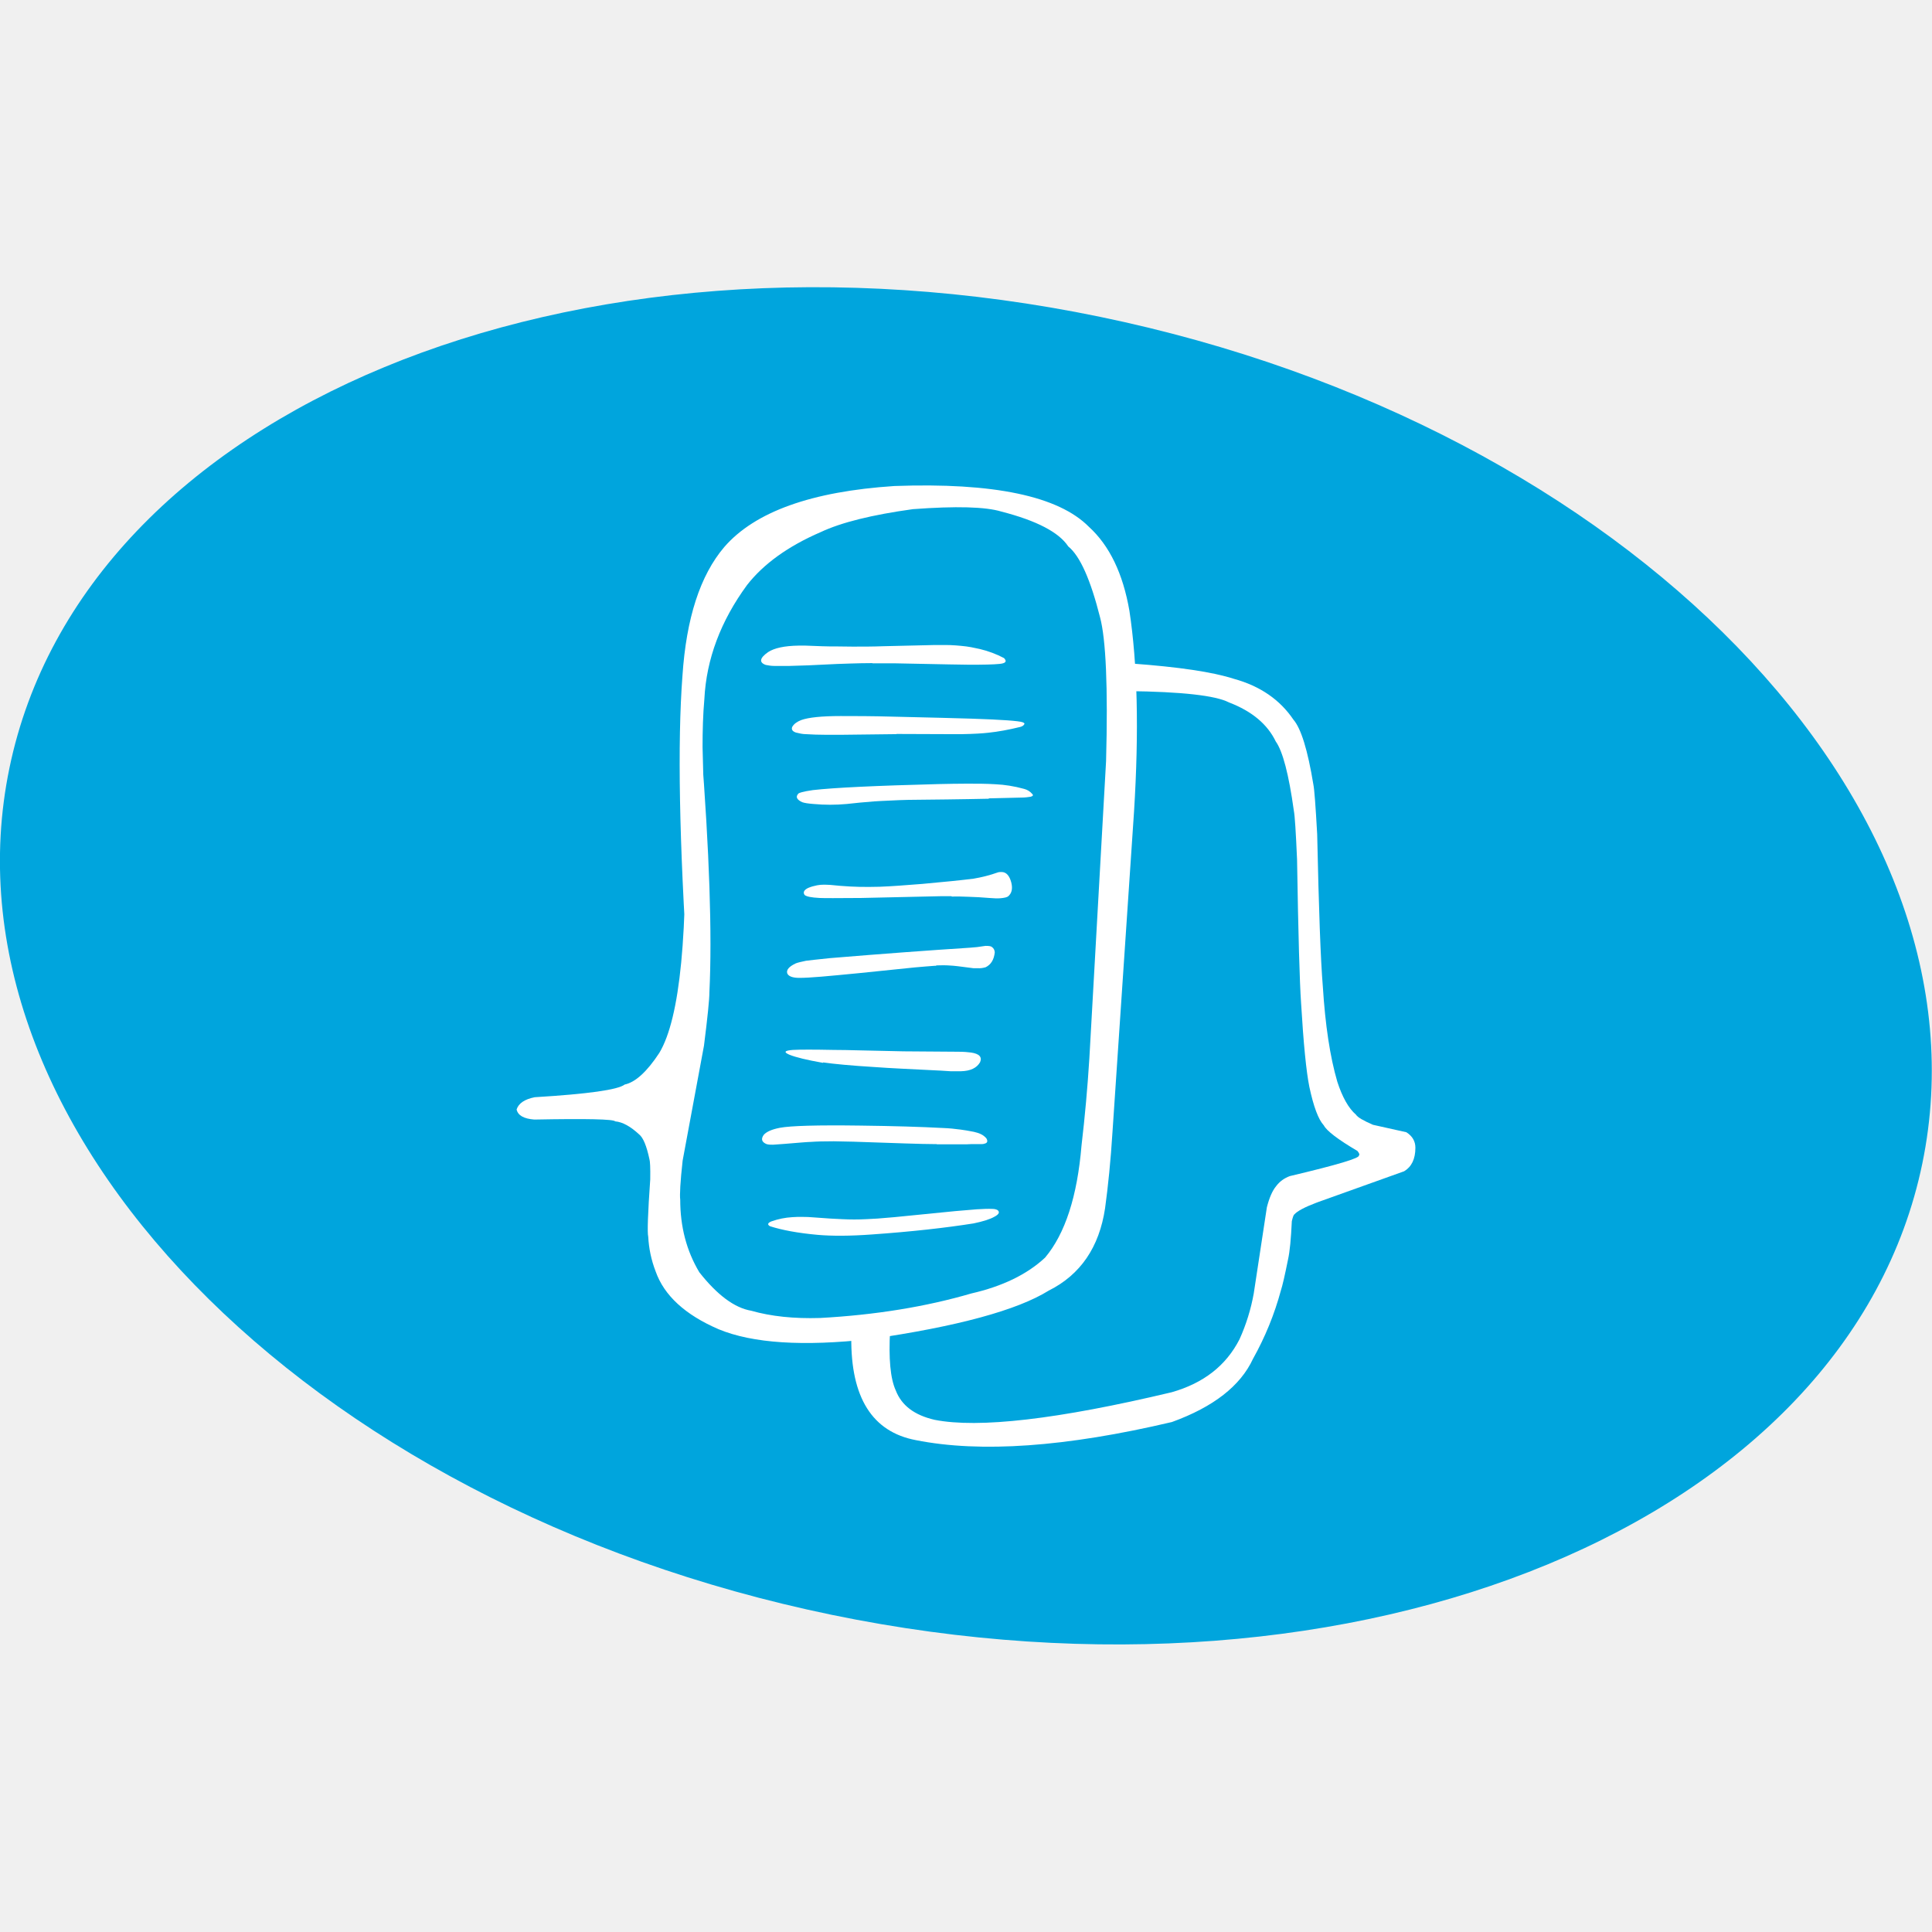
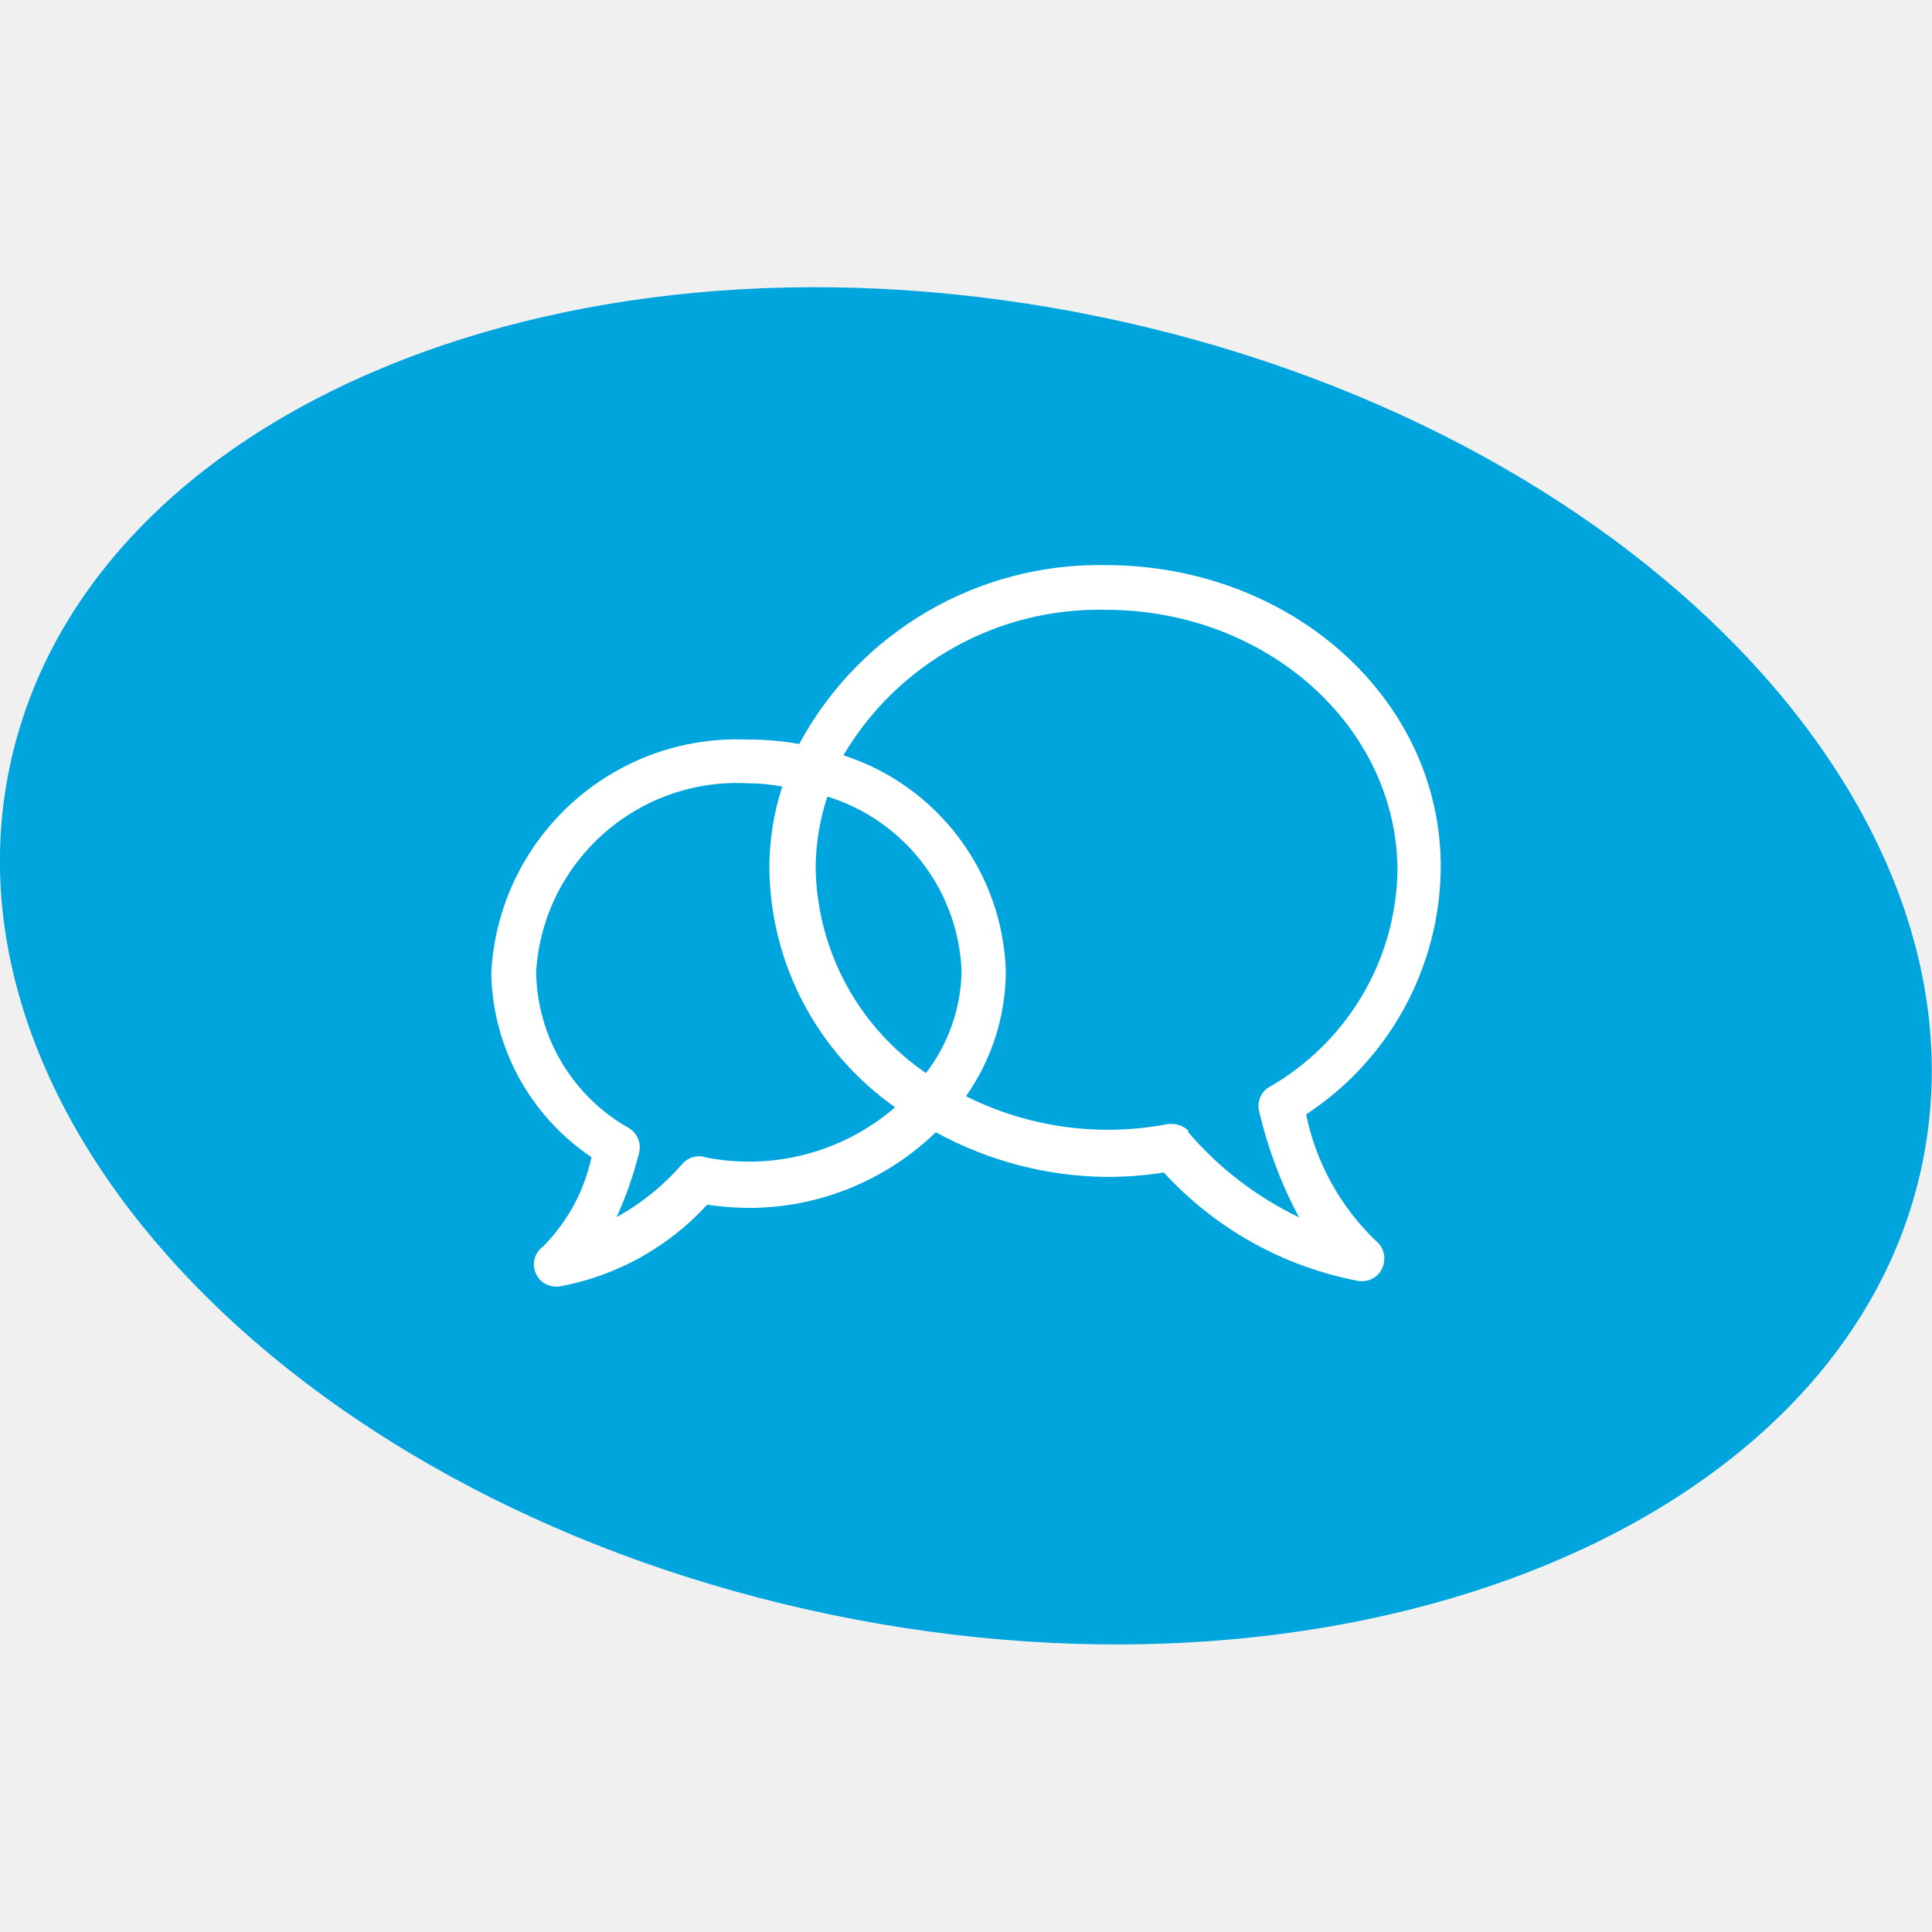
<svg xmlns="http://www.w3.org/2000/svg" id="Lager_1" data-name="Lager 1" viewBox="0 0 96 96">
  <defs>
    <style>
      .cls-1 {
-         fill: none;
+         fill: #fff;
      }

      .cls-2 {
-         fill: #fff;
-       }
- 
-       .cls-3 {
        fill: #00a5dd;
      }
    </style>
  </defs>
-   <ellipse class="cls-3" cx="48" cy="48" rx="32.93" ry="48.53" transform="translate(-8.73 85.28) rotate(-78.32)" />
-   <g>
-     <path class="cls-1" d="M20.5,20.5h55v55H20.5V20.5Z" />
-     <path class="cls-2" d="M34.19,48.39l.94-.52c-.05-3.87-.13-7.45-.22-10.75,0-.81.02-1.61.09-2.39.1-1.98.81-3.87,2.12-5.66.82-1.05,2.04-1.93,3.66-2.63,1.02-.48,2.55-.86,4.58-1.14,2.15-.16,3.61-.12,4.4.12,1.75.45,2.86,1.03,3.32,1.73.59.48,1.11,1.66,1.58,3.52.29,1.08.4,3.46.3,7.15l-.83,14.76c-.09,1.45-.22,2.9-.39,4.34-.21,2.52-.81,4.38-1.81,5.57-.9.84-2.13,1.43-3.66,1.78-2.26.66-4.77,1.07-7.52,1.22-1.3.04-2.44-.08-3.42-.36-.83-.14-1.69-.78-2.58-1.91-.64-1.07-.95-2.27-.95-3.61-.03-.22,0-.87.12-1.94l1.06-5.71c.18-1.42.27-2.31.27-2.66.14-2.89,0-6.97-.41-12.24l-.84,2.47c.21,6.79-.2,11.06-1.24,12.79-.61.93-1.19,1.46-1.72,1.57-.33.26-1.82.47-4.47.63-.5.1-.8.3-.9.61.07.3.36.46.88.5,2.6-.05,3.94-.02,4.02.09.36.03.76.25,1.19.65.2.16.37.57.51,1.23.03.08.05.42.04,1-.12,1.7-.15,2.65-.1,2.85.03.58.15,1.16.37,1.73.42,1.19,1.46,2.15,3.13,2.87,1.69.7,4.2.86,7.52.49,4.36-.63,7.32-1.44,8.88-2.41,1.58-.79,2.51-2.16,2.8-4.09.15-1.09.28-2.36.37-3.81l1.07-15.91c.25-4.02.17-7.34-.23-9.97-.32-1.85-.99-3.24-2.01-4.17-1.51-1.53-4.74-2.21-9.67-2.03-4.12.27-6.93,1.28-8.45,3.03-1.2,1.41-1.89,3.54-2.08,6.41-.25,3.31-.16,8.25.27,14.81" />
-     <path class="cls-2" d="M42.28,65.89l.02.56c-.03,2.99,1.04,4.7,3.21,5.11,3.22.64,7.46.34,12.72-.9,2.07-.75,3.41-1.8,4.03-3.14.6-1.07,1.07-2.22,1.39-3.41.07-.21.19-.72.35-1.52.09-.4.15-1.04.19-1.91.05-.21.09-.32.13-.34.14-.16.51-.36,1.12-.59l4.33-1.55c.37-.22.56-.61.56-1.17,0-.32-.15-.58-.45-.77l-1.66-.37c-.48-.21-.76-.37-.84-.5-.37-.32-.68-.87-.93-1.64-.36-1.23-.6-2.81-.72-4.74-.11-1.32-.2-3.84-.28-7.56-.08-1.42-.14-2.24-.19-2.47-.28-1.71-.61-2.78-.99-3.22-.67-.99-1.65-1.67-2.96-2.03-1.05-.34-2.75-.59-5.08-.76l-.21,1.37c2.7.03,4.38.22,5.04.56,1.15.44,1.92,1.09,2.33,1.94.35.49.65,1.64.9,3.44.05.25.1,1.06.16,2.43.06,3.76.13,6.13.2,7.13.12,2.03.26,3.42.41,4.16.21.99.45,1.63.72,1.92.14.27.7.7,1.67,1.27.1.12.12.2.07.22.08.13-1.07.47-3.43,1.03-.27.1-.5.26-.68.5-.19.23-.34.58-.46,1.05l-.65,4.27c-.14.79-.38,1.56-.71,2.29-.67,1.31-1.79,2.18-3.37,2.63-5.67,1.35-9.6,1.8-11.78,1.37-1-.23-1.64-.71-1.93-1.46-.27-.59-.36-1.59-.28-2.99l-1.95-.22M43.36,32.95h-.05c-.36,0-.7.01-1.05.02-.19,0-.89.03-2.09.09-.32.01-.63.02-.95.03-.45,0-.7,0-.74,0-.14,0-.29-.02-.43-.05-.34-.12-.31-.34.12-.64.31-.2.81-.31,1.52-.32.11,0,.22,0,.33,0,.7.03,1.1.04,1.21.04.13,0,.51,0,1.14.01.51,0,1.02,0,1.53-.02l2.56-.06c.17,0,.35,0,.52,0,.34,0,.69.03,1.03.07l.25.04c.15.03.29.06.43.09.42.1.82.25,1.2.45.16.17.08.26-.23.29-.29.03-.78.04-1.47.04-.15,0-1.39-.02-3.73-.07-.37,0-.74,0-1.12,0M44.55,36.48h-.11l-2.55.03c-.3,0-.6,0-.9,0-.31,0-.63-.01-.94-.03-.17,0-.34-.04-.5-.08-.18-.06-.24-.16-.18-.29.09-.15.24-.25.44-.33.36-.13,1.01-.2,1.96-.2.69,0,1.56,0,2.6.03,1.89.04,3.2.08,3.92.1,1.5.05,2.34.11,2.53.18.07.03.1.06.08.09-.03.06-.09.11-.2.14-.57.14-1.11.24-1.6.29-.26.03-.7.06-1.32.07-.18,0-.35,0-.53,0-.9,0-1.81-.01-2.71-.01M49.13,39.69h-.09c-.06,0-1.22.03-3.47.05-.59,0-1.19.03-1.78.06l-.35.02c-.49.04-.95.08-1.37.13-.55.05-1.1.05-1.64,0-.27-.02-.46-.05-.57-.09-.26-.12-.33-.26-.21-.4.01-.06.26-.13.74-.2,1.04-.12,3.12-.22,6.26-.3.47-.01.95-.02,1.42-.02.48,0,.95,0,1.41.03.43.02.9.09,1.41.23.15.04.29.12.39.24.08.07.05.12-.07.15-.14.02-.27.04-.41.04l-1.67.04M47.28,44.53h-.12c-.26,0-.53,0-.79.01-2.28.05-3.48.08-3.58.08-1.19.01-1.88.01-2.06,0-.41-.02-.66-.07-.75-.15-.09-.13-.03-.25.18-.35.14-.06.29-.1.44-.13.11-.02.21-.03.32-.03.04,0,.15,0,.33.01.66.07,1.32.11,1.98.1.32,0,.64-.01.95-.03.08,0,.63-.04,1.66-.12,1.13-.1,1.98-.19,2.54-.26.41-.07.81-.17,1.2-.31.06-.02.12-.02.19-.02.23,0,.39.18.48.52.08.32.02.55-.17.7-.08.04-.16.06-.25.07-.08.01-.17.02-.25.02-.03,0-.17,0-.42-.02-.35-.03-.7-.05-1.05-.06-.27-.01-.55-.02-.82-.01M46.52,47.99h-.08c-.24.02-.57.04-.98.08-2.17.23-3.72.38-4.65.46-.47.04-.84.06-1.09.06-.34,0-.54-.08-.6-.22-.06-.17.08-.34.42-.5.1-.04.27-.08.51-.13.13-.02.52-.06,1.18-.13,2.64-.22,4.97-.39,6.98-.52l.34-.03.42-.06c.16,0,.27.01.32.06.08.05.13.14.14.26-.04.37-.19.61-.45.74-.13.04-.27.06-.41.05h-.2c-.66-.09-1.03-.13-1.11-.13-.25-.02-.49-.02-.74-.01" />
-     <path class="cls-2" d="M40.91,52.81h-.03c-.78-.14-1.33-.27-1.65-.4-.31-.13-.25-.21.17-.24.36-.02,1.03-.02,2.02,0,.4,0,.8.01,1.2.02l2.28.05c.06,0,.97.01,2.71.02.28,0,.49.02.64.04.41.06.56.22.45.48-.16.28-.47.44-.96.45-.14,0-.31,0-.5,0l-.47-.03c-.67-.03-1.33-.07-2-.1-.44-.02-.89-.05-1.33-.08-1.14-.07-1.99-.15-2.55-.23M46.53,56.85h-.1c-.62,0-1.96-.05-4.02-.12-.33,0-.66-.02-.98-.02-.5,0-.87.01-1.13.03-.15,0-.59.04-1.33.1l-.56.04c-.11,0-.21,0-.32-.03-.24-.1-.29-.25-.14-.46.13-.15.39-.27.8-.35.52-.1,1.86-.14,4.01-.11,1.61.02,2.98.06,4.1.12.29.01.59.04.88.08.17.02.39.06.65.11.12.03.24.06.34.11.11.05.2.12.28.21.09.15.05.24-.1.27-.05.02-.11.02-.16.02-.09,0-.18,0-.27,0-.17,0-.32,0-.45.01-.07,0-.56,0-1.47,0M38.26,60.93h0c-.14-.08-.12-.16.07-.24.34-.12.69-.19,1.04-.21.13-.01.34-.02.65-.01.04,0,.17,0,.39.02.65.05,1.13.08,1.44.09.4.02.79.02,1.19,0l.56-.03.84-.07,3.02-.3c.36-.03.72-.06,1.07-.09.32-.02.58-.03.78-.02.1,0,.19.02.26.06.12.1.07.21-.16.33-.21.12-.55.23-1.03.33-1.39.22-3.07.41-5.06.55-1.09.08-1.98.08-2.68.02-1-.09-1.79-.24-2.38-.43" />
-   </g>
+   <ellipse class="cls-2" cx="48" cy="48" rx="32.93" ry="48.53" transform="translate(-8.73 85.28) rotate(-78.32)" />
+   <path class="cls-1" d="M64.92,55.36c4.11-2.7,6.61-7.27,6.67-12.18.07-8.43-7.43-15.1-16.65-15.1-6.34-.12-12.22,3.31-15.23,8.89-.84-.15-1.7-.23-2.56-.22-6.71-.29-12.4,4.89-12.74,11.61.07,3.68,1.93,7.09,4.98,9.14-.36,1.69-1.2,3.23-2.42,4.45-.4.3-.55.83-.36,1.29.17.42.57.69,1.02.69h.13c2.84-.51,5.43-1.94,7.38-4.07.66.1,1.33.15,2,.16,3.49.02,6.85-1.33,9.36-3.76,2.61,1.43,5.54,2.2,8.51,2.22.95,0,1.89-.07,2.82-.22,2.57,2.81,5.98,4.7,9.72,5.4h.13c.45,0,.86-.27,1.02-.69.19-.46.06-1-.33-1.31-1.77-1.7-2.98-3.89-3.47-6.29ZM34.95,57.47c-.39-.07-.78.07-1.04.36-.93,1.07-2.03,1.96-3.27,2.65.46-1.02.84-2.09,1.11-3.18.13-.48-.07-.98-.49-1.24-2.81-1.58-4.57-4.53-4.62-7.76.33-5.48,5.03-9.67,10.52-9.38.57,0,1.15.06,1.71.16-.43,1.33-.65,2.72-.64,4.11.06,4.72,2.39,9.12,6.25,11.83-2.62,2.26-6.13,3.17-9.52,2.47ZM46.07,53.36c-3.39-2.29-5.46-6.09-5.54-10.18,0-1.22.2-2.44.58-3.6,3.85,1.19,6.53,4.69,6.67,8.71-.04,1.84-.67,3.62-1.8,5.07h.09ZM59.09,56.23c-.22-.24-.52-.38-.84-.38h-.2c-3.41.66-6.94.18-10.05-1.38,1.28-1.82,1.97-3.98,1.98-6.2-.15-4.92-3.38-9.22-8.07-10.74,2.71-4.59,7.7-7.35,13.03-7.23,8,0,14.5,5.82,14.5,12.98-.08,4.45-2.51,8.53-6.38,10.74-.42.25-.62.75-.49,1.22.43,1.83,1.09,3.59,1.98,5.25-2.12-1.02-4.01-2.47-5.54-4.27h.09Z" />
</svg>
